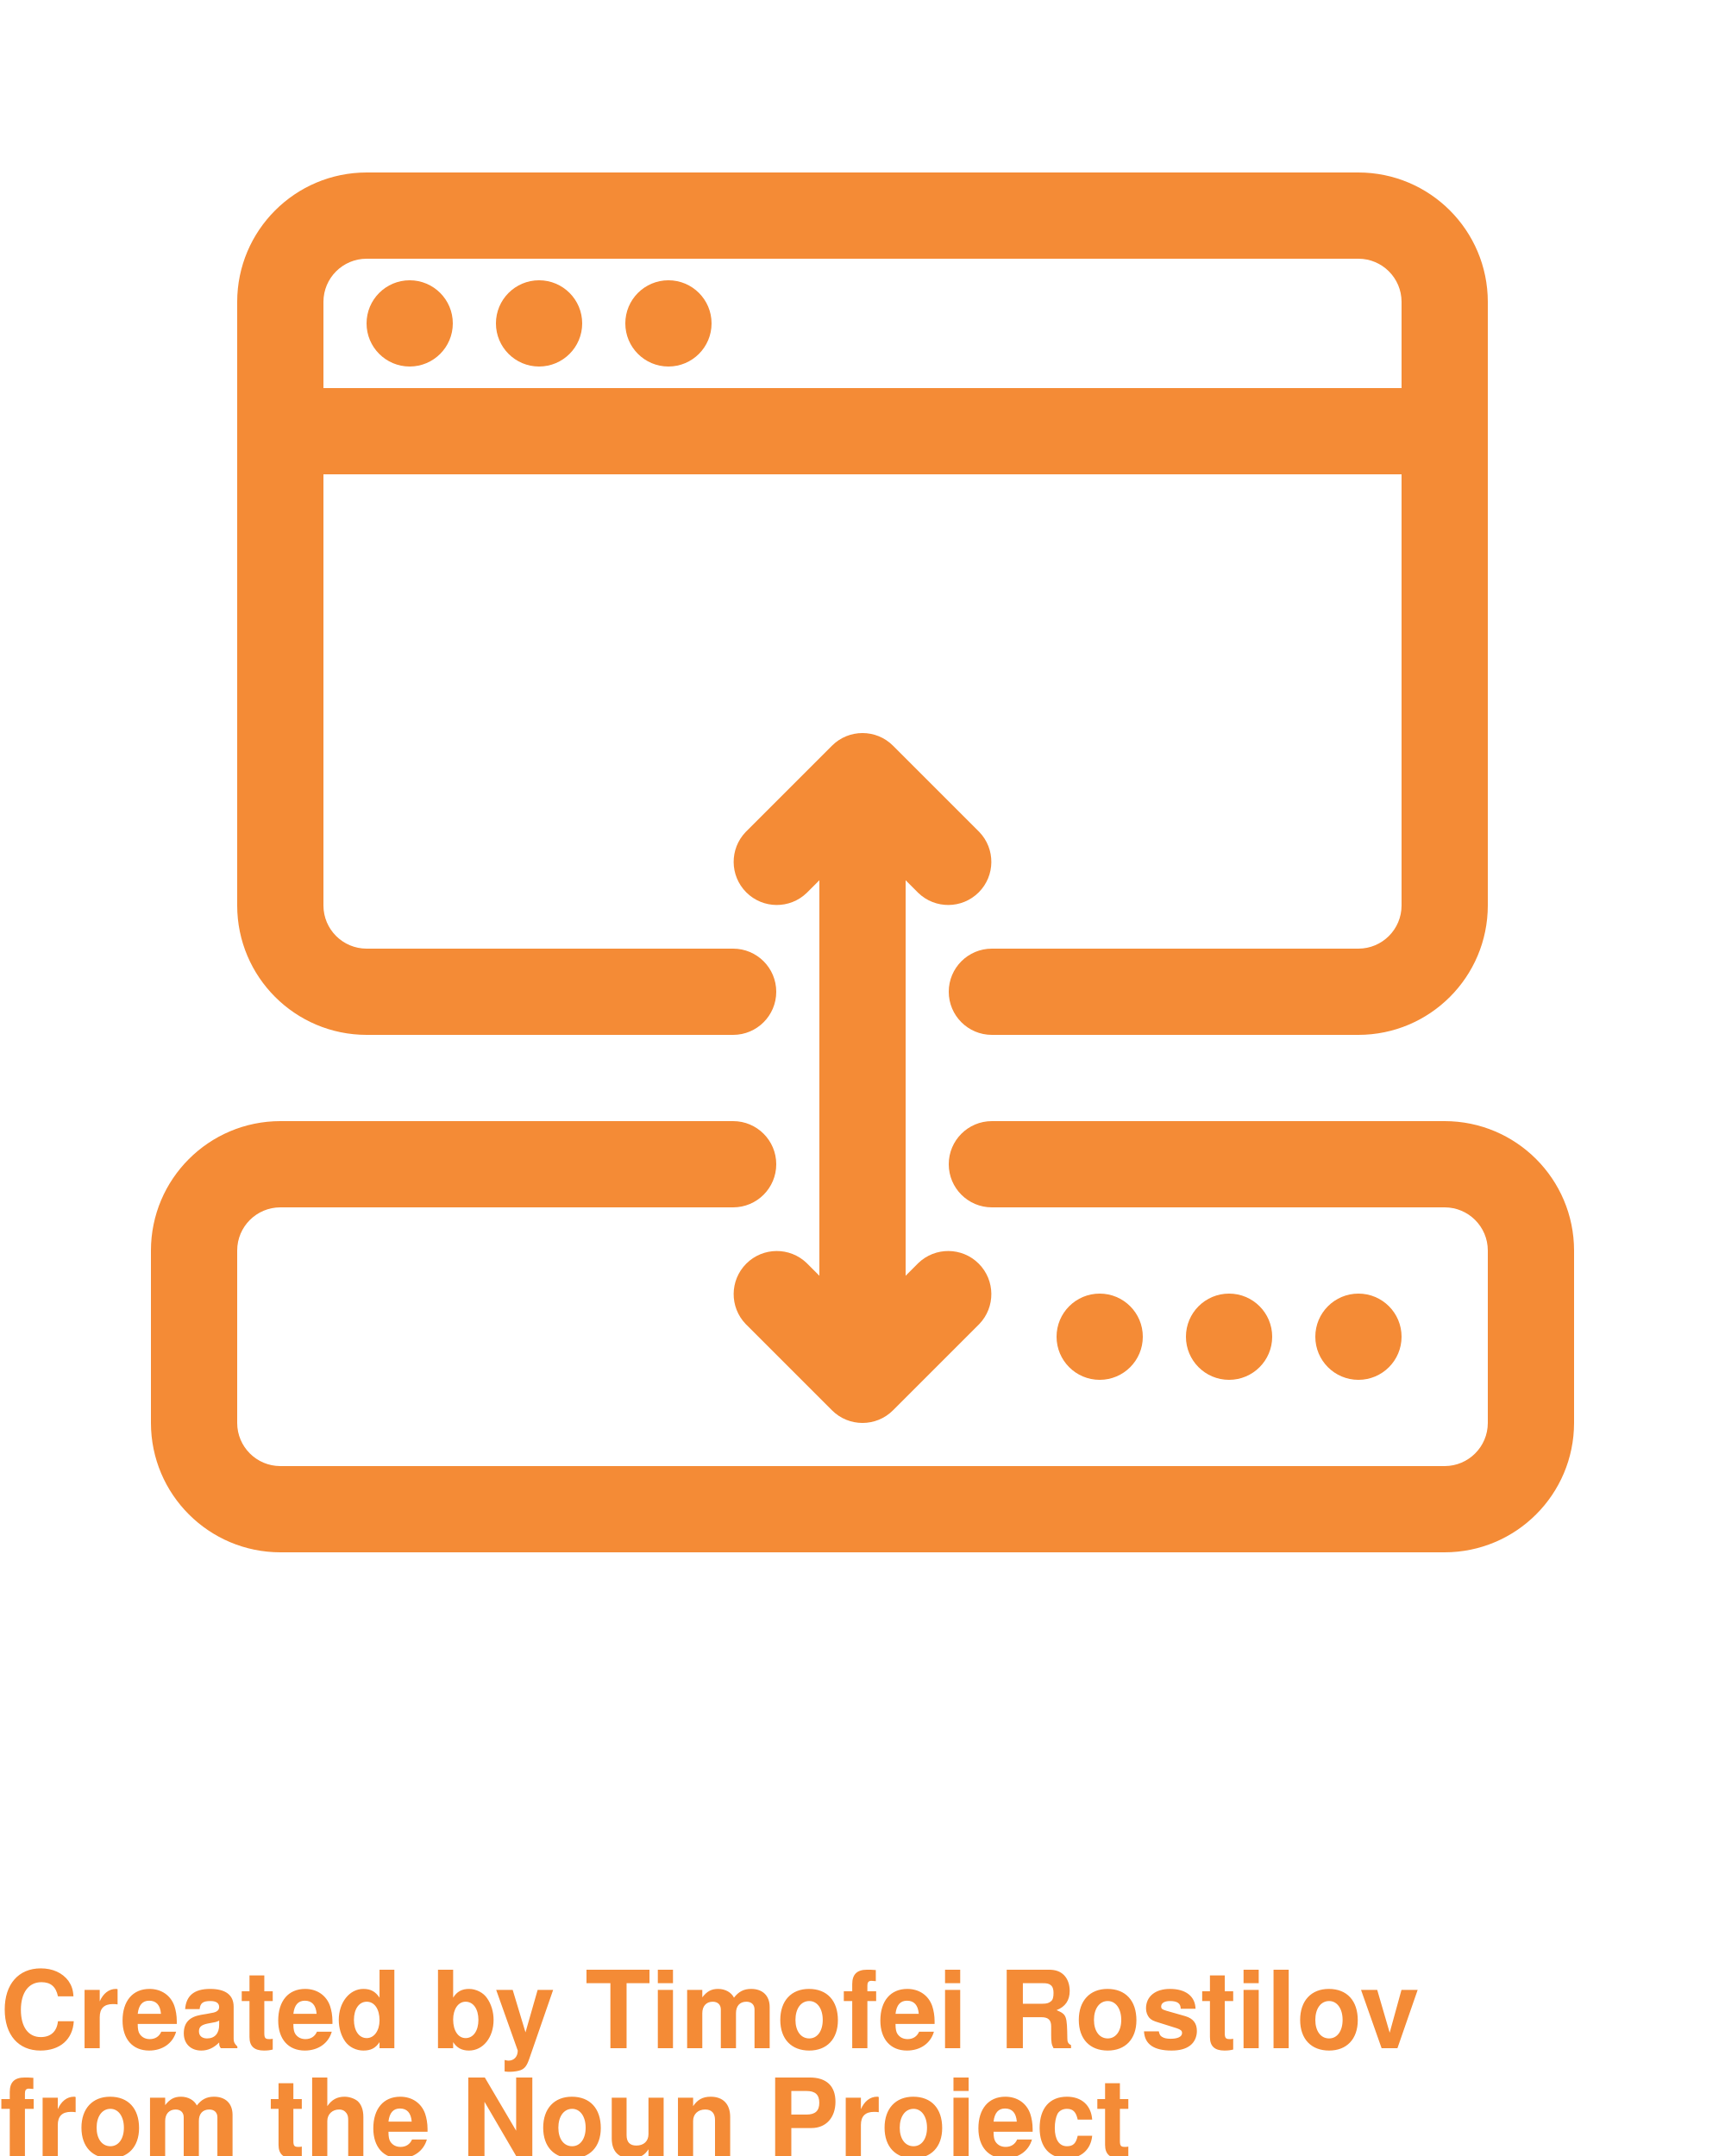
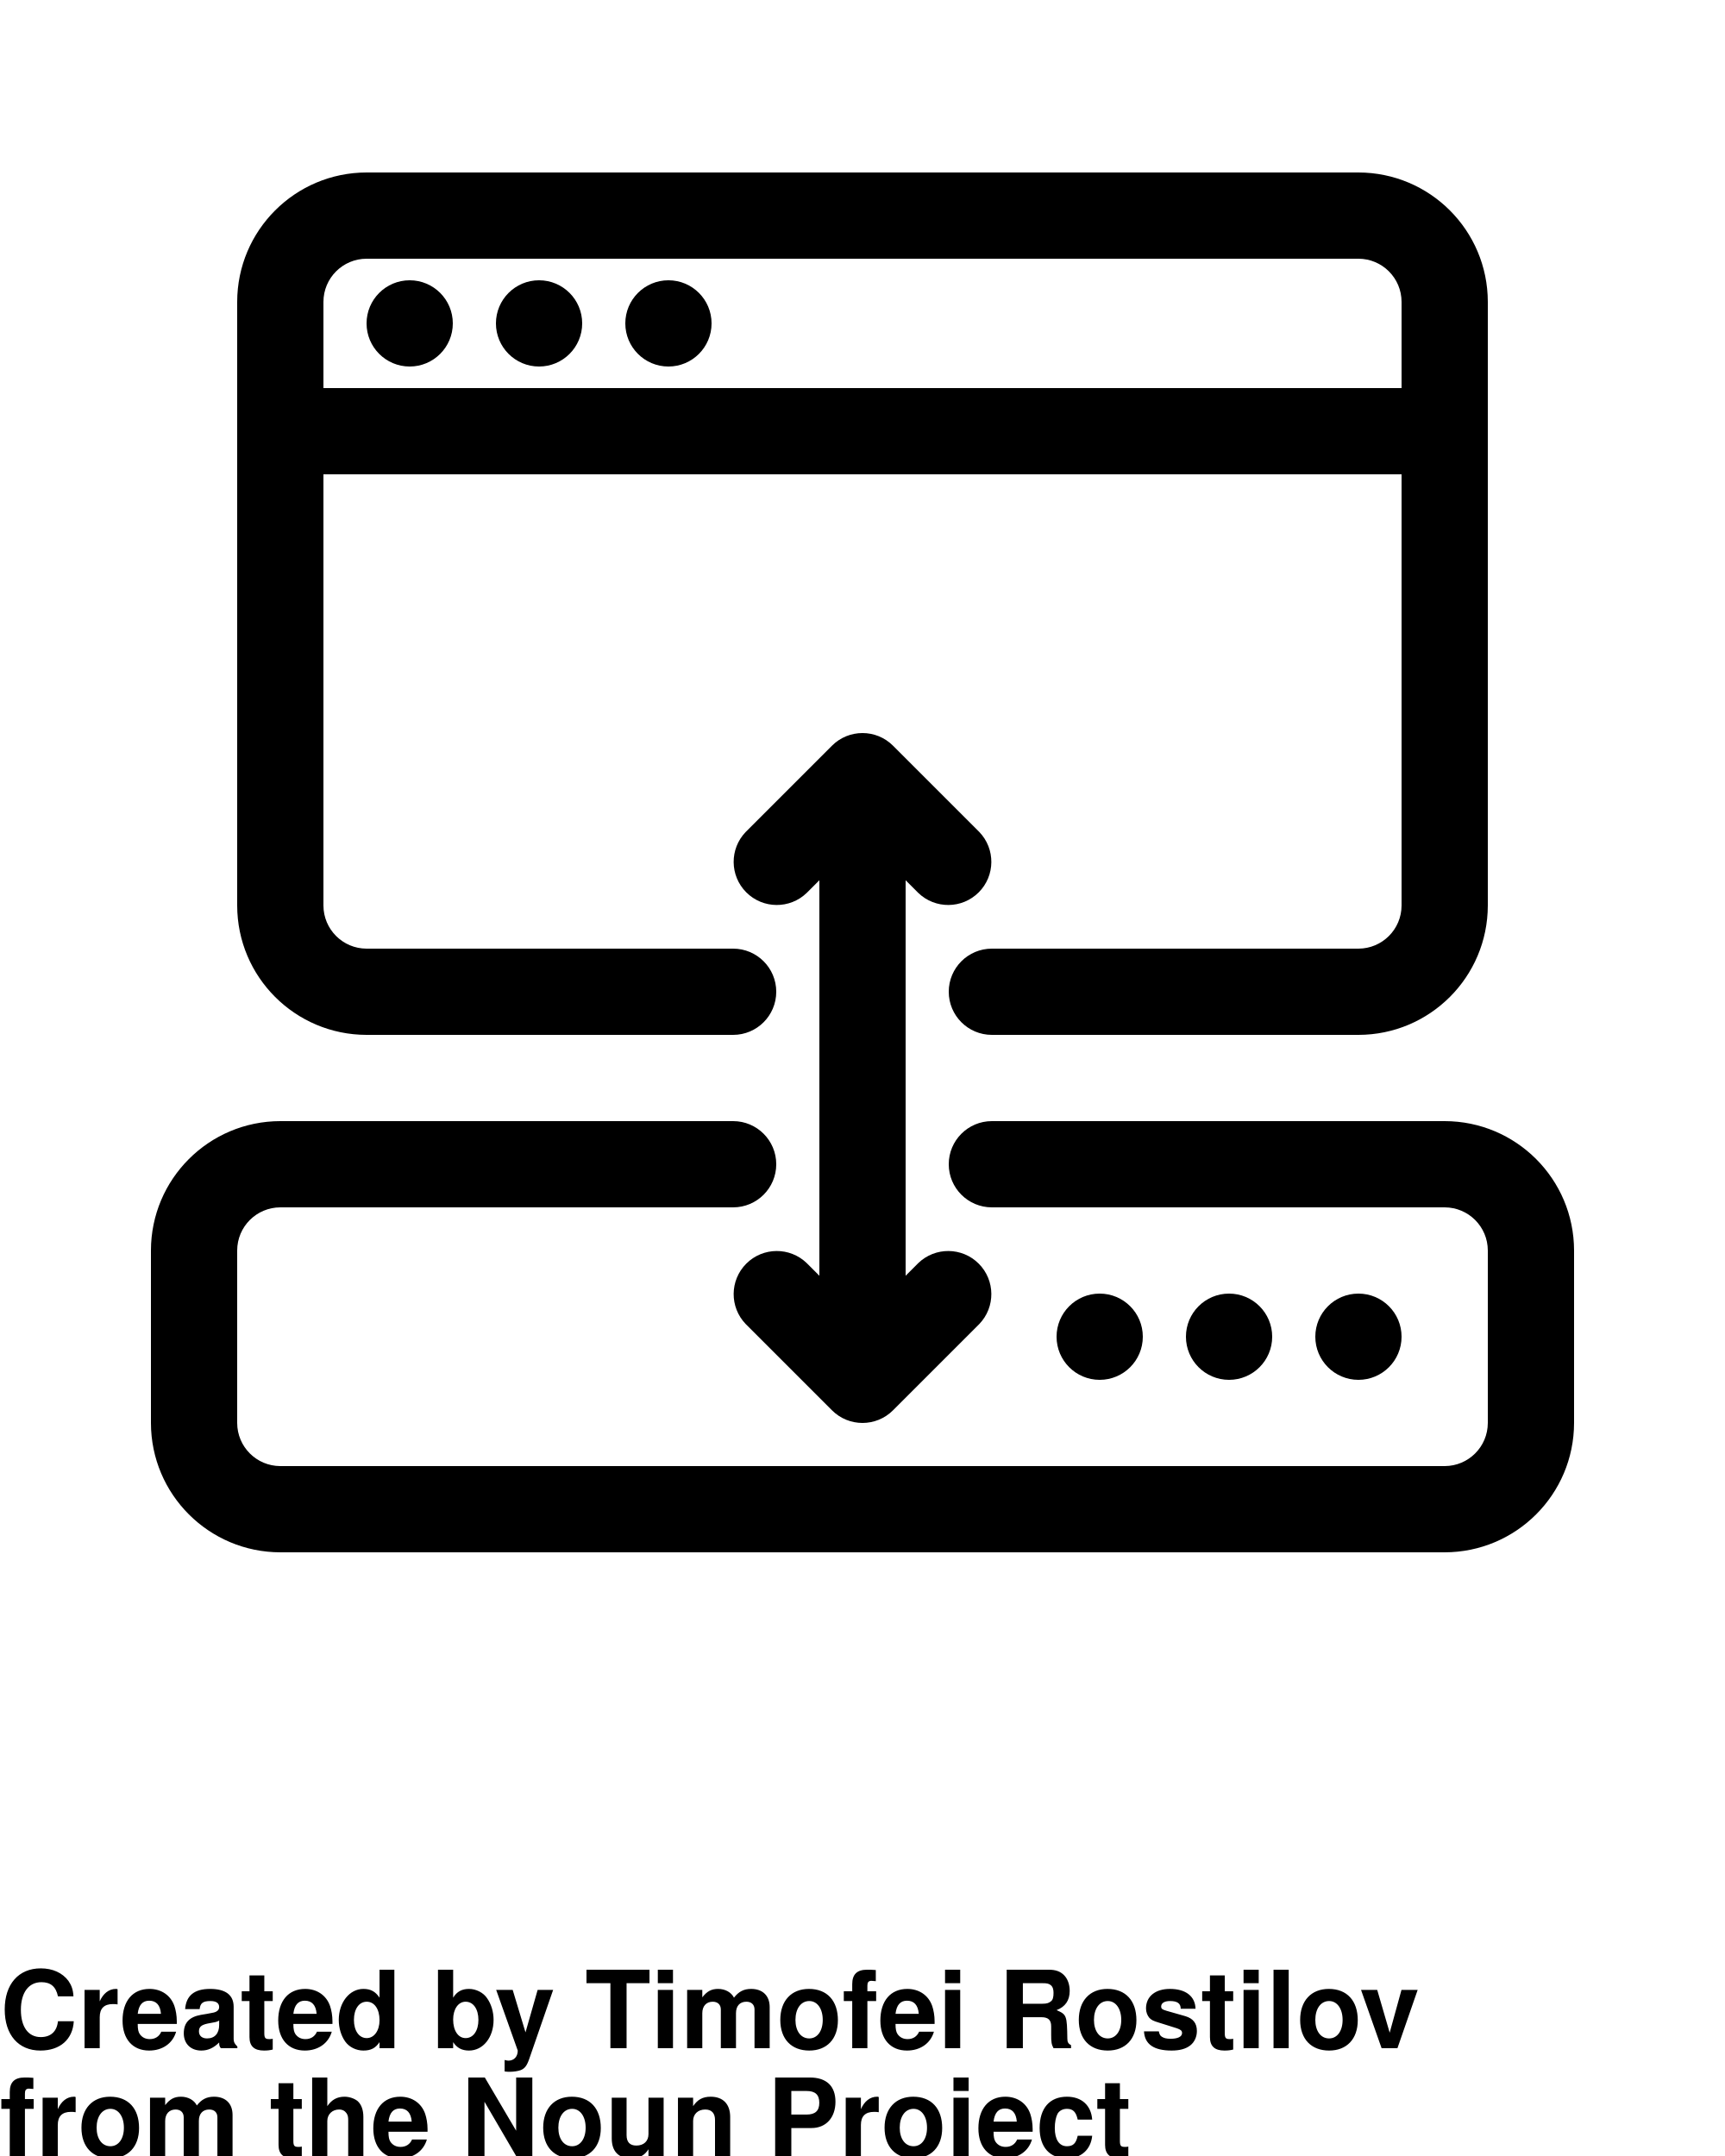
<svg xmlns="http://www.w3.org/2000/svg" data-name="Layer 1" viewBox="0 0 80 100" x="0px" y="0px">
-   <path d="M67,52H46a2,2,0,0,0,0,4H67a2.003,2.003,0,0,1,2,2v8a2.003,2.003,0,0,1-2,2H13a2.003,2.003,0,0,1-2-2V58a2.003,2.003,0,0,1,2-2H34a2,2,0,0,0,0-4H13a6.007,6.007,0,0,0-6,6v8a6.007,6.007,0,0,0,6,6H67a6.007,6.007,0,0,0,6-6V58A6.007,6.007,0,0,0,67,52Z" fill="#f48b36" />
-   <circle cx="63" cy="62" r="2" fill="#f48b36" />
-   <circle cx="57" cy="62" r="2" fill="#f48b36" />
-   <circle cx="51" cy="62" r="2" fill="#f48b36" />
-   <path d="M17,48H34a2,2,0,0,0,0-4H17a2.003,2.003,0,0,1-2-2V22H65V42a2.003,2.003,0,0,1-2,2H46a2,2,0,0,0,0,4H63a6.007,6.007,0,0,0,6-6V14a6.007,6.007,0,0,0-6-6H17a6.007,6.007,0,0,0-6,6V42A6.007,6.007,0,0,0,17,48Zm0-36H63a2.003,2.003,0,0,1,2,2v4H15V14A2.003,2.003,0,0,1,17,12Z" fill="#f48b36" />
-   <circle cx="19" cy="15" r="2" fill="#f48b36" />
-   <circle cx="25" cy="15" r="2" fill="#f48b36" />
-   <circle cx="31" cy="15" r="2" fill="#f48b36" />
-   <path d="M42.586,41.414a2,2,0,0,0,2.828-2.828l-4-4a2,2,0,0,0-2.828,0l-4,4a2,2,0,0,0,2.828,2.828L38,40.828V59.172l-.586-.586a2,2,0,0,0-2.828,2.828l4,4a2,2,0,0,0,2.828,0l4-4a2,2,0,0,0-2.828-2.828L42,59.172V40.828Z" fill="#f48b36" />
-   <text x="0" y="95" fill="#f48b36" font-size="5px" font-weight="bold" font-family="'Helvetica Neue', Helvetica, Arial-Unicode, Arial, Sans-serif">Created by Timofei Rostilov</text>
-   <text x="0" y="100" fill="#f48b36" font-size="5px" font-weight="bold" font-family="'Helvetica Neue', Helvetica, Arial-Unicode, Arial, Sans-serif">from the Noun Project</text>
+   <path d="M67,52H46a2,2,0,0,0,0,4H67a2.003,2.003,0,0,1,2,2v8a2.003,2.003,0,0,1-2,2H13a2.003,2.003,0,0,1-2-2V58a2.003,2.003,0,0,1,2-2H34a2,2,0,0,0,0-4H13a6.007,6.007,0,0,0-6,6v8a6.007,6.007,0,0,0,6,6H67a6.007,6.007,0,0,0,6-6V58A6.007,6.007,0,0,0,67,52Z" />
+   <circle cx="63" cy="62" r="2" />
+   <circle cx="57" cy="62" r="2" />
+   <circle cx="51" cy="62" r="2" />
+   <path d="M17,48H34a2,2,0,0,0,0-4H17a2.003,2.003,0,0,1-2-2V22H65V42a2.003,2.003,0,0,1-2,2H46a2,2,0,0,0,0,4H63a6.007,6.007,0,0,0,6-6V14a6.007,6.007,0,0,0-6-6H17a6.007,6.007,0,0,0-6,6V42A6.007,6.007,0,0,0,17,48Zm0-36H63a2.003,2.003,0,0,1,2,2v4H15V14A2.003,2.003,0,0,1,17,12Z" />
+   <circle cx="19" cy="15" r="2" />
+   <circle cx="25" cy="15" r="2" />
+   <circle cx="31" cy="15" r="2" />
+   <path d="M42.586,41.414a2,2,0,0,0,2.828-2.828l-4-4a2,2,0,0,0-2.828,0l-4,4a2,2,0,0,0,2.828,2.828L38,40.828V59.172l-.586-.586a2,2,0,0,0-2.828,2.828l4,4a2,2,0,0,0,2.828,0l4-4a2,2,0,0,0-2.828-2.828L42,59.172V40.828Z" />
+   <text x="0" y="95" fill="#000000" font-size="5px" font-weight="bold" font-family="'Helvetica Neue', Helvetica, Arial-Unicode, Arial, Sans-serif">Created by Timofei Rostilov</text>
+   <text x="0" y="100" fill="#000000" font-size="5px" font-weight="bold" font-family="'Helvetica Neue', Helvetica, Arial-Unicode, Arial, Sans-serif">from the Noun Project</text>
</svg>
